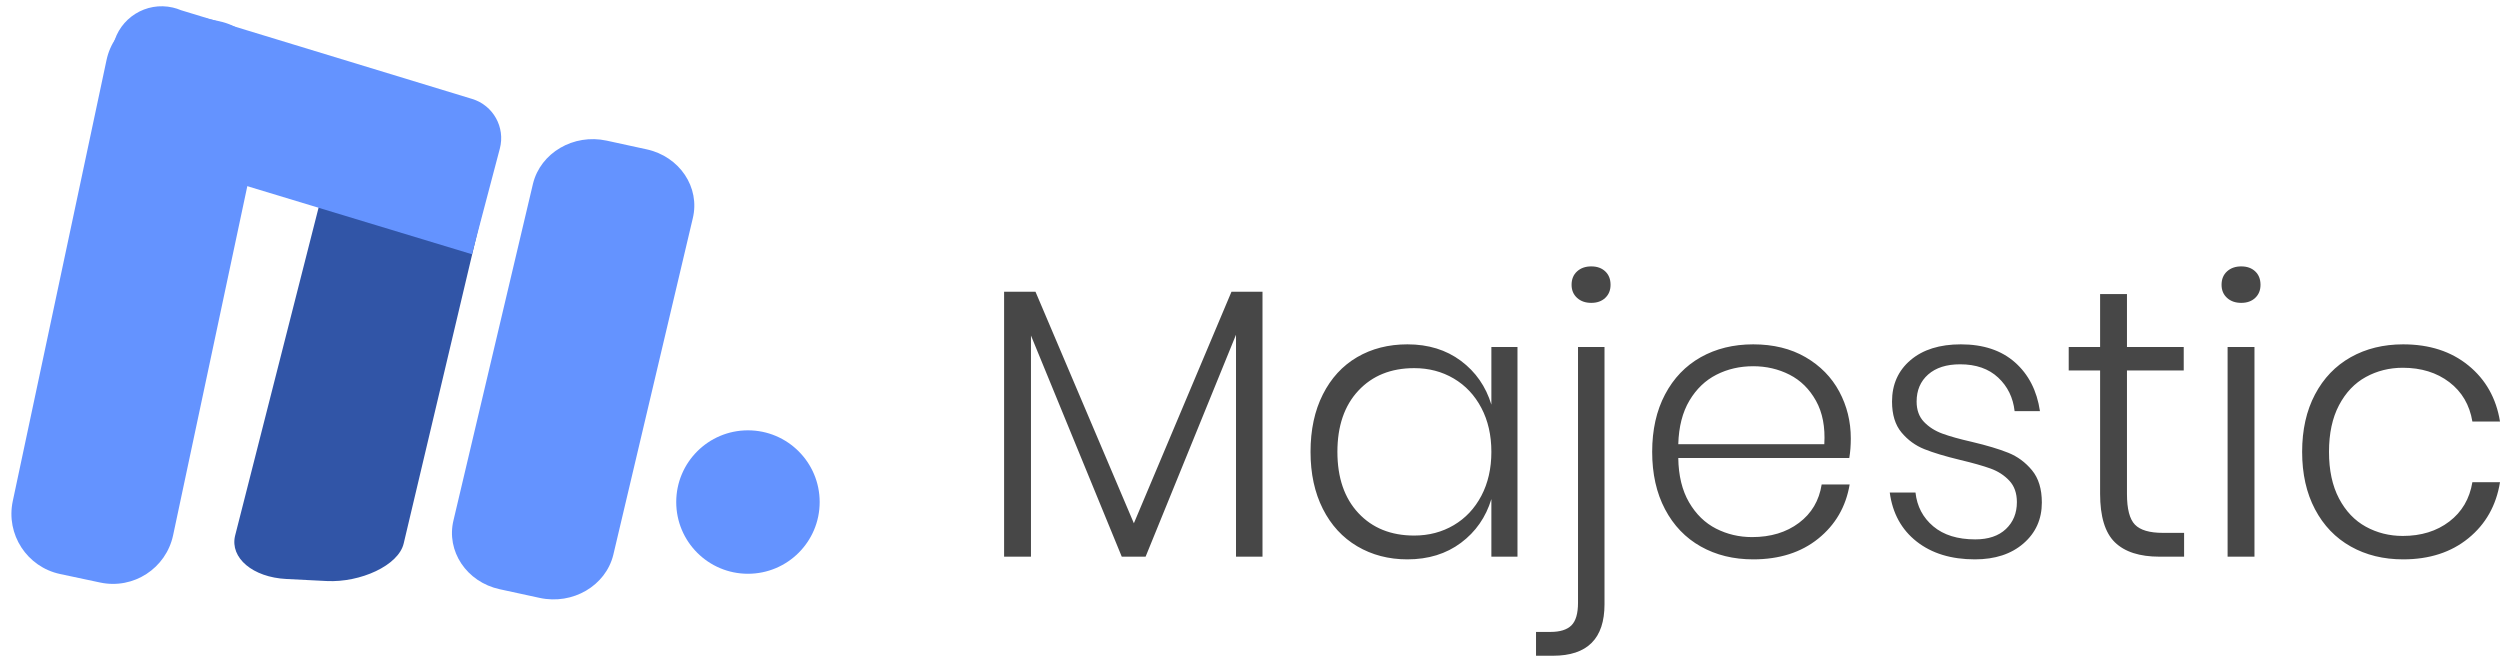
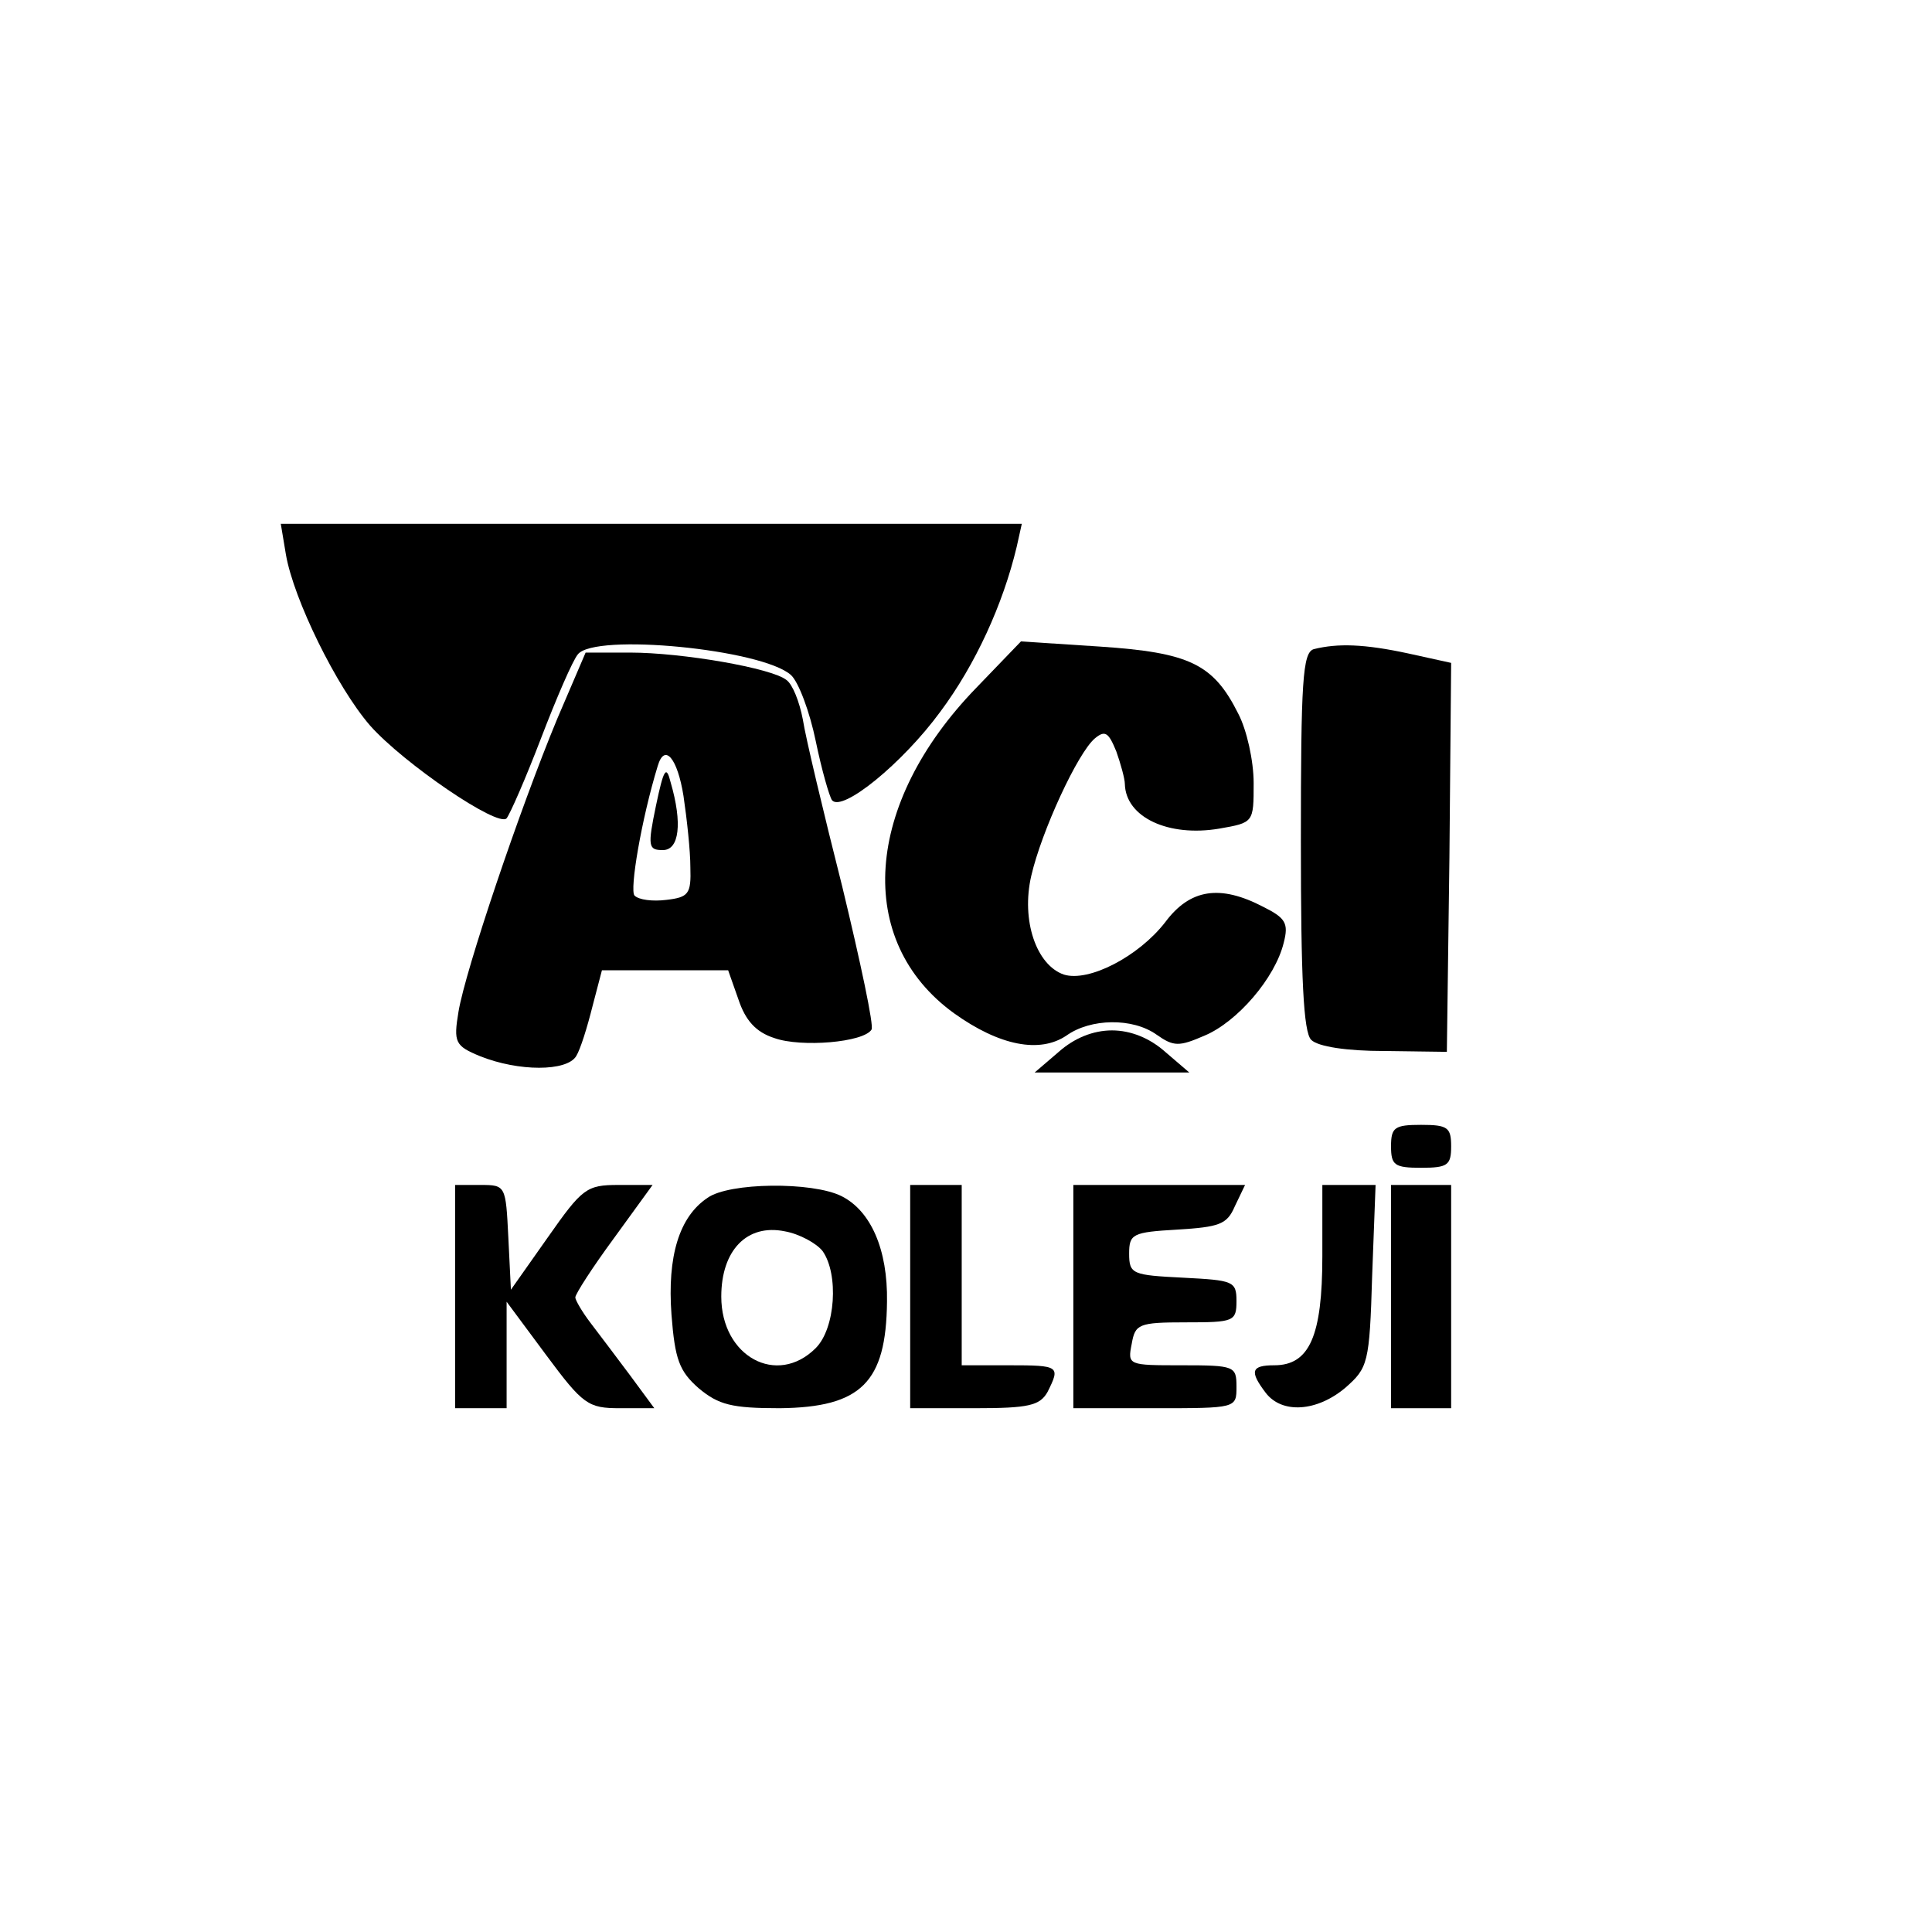
- <svg xmlns="http://www.w3.org/2000/svg" width="122px" height="32px" viewBox="0 0 122 32" version="1.1">
-   <g id="Page-1" stroke="none" stroke-width="1" fill="none" fill-rule="evenodd">
-     <g id="majestic">
-       <path d="M61.61,14.237 L61.61,27.166 L60.317,27.166 L60.317,16.335 L55.905,27.166 L54.742,27.166 L50.311,16.373 L50.311,27.166 L49,27.166 L49,14.237 L50.532,14.237 L55.333,25.536 L60.096,14.237 L61.61,14.237 Z M68.681,16.804 C69.702,16.804 70.573,17.072 71.293,17.609 C72.013,18.147 72.509,18.859 72.779,19.746 L72.779,16.935 L74.053,16.935 L74.053,27.166 L72.779,27.166 L72.779,24.355 C72.509,25.242 72.013,25.954 71.293,26.491 C70.573,27.028 69.702,27.297 68.681,27.297 C67.77,27.297 66.955,27.084 66.235,26.66 C65.515,26.235 64.955,25.626 64.555,24.833 C64.154,24.04 63.954,23.112 63.954,22.05 C63.954,20.976 64.154,20.042 64.555,19.249 C64.955,18.456 65.511,17.85 66.225,17.431 C66.939,17.013 67.758,16.804 68.681,16.804 Z M69.013,17.965 C67.881,17.965 66.973,18.331 66.29,19.062 C65.607,19.792 65.265,20.789 65.265,22.05 C65.265,23.312 65.607,24.308 66.29,25.039 C66.973,25.77 67.881,26.135 69.013,26.135 C69.727,26.135 70.37,25.966 70.942,25.629 C71.515,25.292 71.964,24.814 72.29,24.196 C72.616,23.577 72.779,22.862 72.779,22.05 C72.779,21.238 72.616,20.523 72.29,19.905 C71.964,19.286 71.515,18.809 70.942,18.471 C70.37,18.134 69.727,17.965 69.013,17.965 Z M77.654,14.78 C77.37,14.78 77.14,14.699 76.961,14.536 C76.783,14.374 76.693,14.162 76.693,13.899 C76.693,13.625 76.783,13.406 76.961,13.244 C77.14,13.081 77.37,13 77.654,13 C77.937,13 78.164,13.081 78.337,13.244 C78.509,13.406 78.595,13.625 78.595,13.899 C78.595,14.162 78.509,14.374 78.337,14.536 C78.164,14.699 77.937,14.78 77.654,14.78 Z M74.958,30.838 L75.66,30.838 C76.127,30.838 76.469,30.732 76.684,30.52 C76.9,30.307 77.007,29.939 77.007,29.414 L77.007,16.935 L78.3,16.935 L78.3,29.489 C78.3,31.163 77.463,32 75.789,32 L74.958,32 L74.958,30.838 Z M85.5,26.21 C86.411,26.21 87.174,25.979 87.789,25.517 C88.405,25.055 88.774,24.43 88.897,23.643 L90.263,23.643 C90.079,24.73 89.568,25.61 88.731,26.285 C87.894,26.96 86.835,27.297 85.555,27.297 C84.595,27.297 83.743,27.088 82.998,26.669 C82.254,26.251 81.672,25.645 81.254,24.852 C80.835,24.058 80.626,23.125 80.626,22.05 C80.626,20.976 80.835,20.042 81.254,19.249 C81.672,18.456 82.254,17.85 82.998,17.431 C83.743,17.013 84.595,16.804 85.555,16.804 C86.54,16.804 87.392,17.013 88.112,17.431 C88.832,17.85 89.38,18.409 89.756,19.108 C90.131,19.808 90.319,20.57 90.319,21.394 C90.319,21.744 90.294,22.063 90.245,22.35 L81.9,22.35 C81.912,23.212 82.088,23.933 82.426,24.514 C82.765,25.095 83.205,25.523 83.746,25.798 C84.288,26.073 84.872,26.21 85.5,26.21 Z M85.555,17.872 C84.903,17.872 84.306,18.009 83.765,18.284 C83.223,18.559 82.783,18.98 82.444,19.549 C82.106,20.117 81.924,20.826 81.9,21.676 L89.026,21.676 C89.076,20.839 88.94,20.133 88.62,19.558 C88.3,18.984 87.869,18.559 87.328,18.284 C86.786,18.009 86.195,17.872 85.555,17.872 Z M95.691,16.804 C96.787,16.804 97.667,17.097 98.331,17.684 C98.996,18.272 99.402,19.065 99.55,20.064 L98.313,20.064 C98.239,19.402 97.971,18.856 97.51,18.425 C97.048,17.994 96.43,17.778 95.654,17.778 C94.99,17.778 94.47,17.944 94.094,18.275 C93.719,18.606 93.531,19.046 93.531,19.596 C93.531,20.008 93.651,20.339 93.891,20.589 C94.131,20.839 94.43,21.029 94.787,21.16 C95.143,21.291 95.624,21.426 96.227,21.563 C96.965,21.738 97.559,21.916 98.008,22.097 C98.457,22.278 98.842,22.562 99.162,22.95 C99.482,23.337 99.642,23.862 99.642,24.524 C99.642,25.336 99.344,26.001 98.747,26.519 C98.15,27.038 97.359,27.297 96.374,27.297 C95.217,27.297 94.27,27.006 93.531,26.426 C92.793,25.845 92.356,25.048 92.22,24.036 L93.476,24.036 C93.55,24.711 93.839,25.261 94.343,25.685 C94.848,26.11 95.531,26.322 96.393,26.322 C97.033,26.322 97.531,26.154 97.888,25.817 C98.245,25.479 98.424,25.042 98.424,24.505 C98.424,24.068 98.301,23.718 98.054,23.456 C97.808,23.193 97.504,22.997 97.14,22.865 C96.777,22.734 96.282,22.594 95.654,22.444 C94.928,22.269 94.347,22.094 93.91,21.919 C93.473,21.744 93.1,21.473 92.793,21.104 C92.485,20.736 92.331,20.233 92.331,19.596 C92.331,18.759 92.633,18.084 93.236,17.572 C93.839,17.06 94.657,16.804 95.691,16.804 Z M106.584,26.004 L106.584,27.166 L105.384,27.166 C104.412,27.166 103.685,26.931 103.205,26.463 C102.725,25.995 102.485,25.204 102.485,24.093 L102.485,18.078 L100.953,18.078 L100.953,16.935 L102.485,16.935 L102.485,14.349 L103.796,14.349 L103.796,16.935 L106.566,16.935 L106.566,18.078 L103.796,18.078 L103.796,24.111 C103.796,24.836 103.925,25.333 104.184,25.601 C104.442,25.87 104.898,26.004 105.55,26.004 L106.584,26.004 Z M108.412,13.899 C108.412,13.625 108.501,13.406 108.679,13.244 C108.858,13.081 109.089,13 109.372,13 C109.655,13 109.883,13.081 110.055,13.244 C110.227,13.406 110.313,13.625 110.313,13.899 C110.313,14.162 110.227,14.374 110.055,14.536 C109.883,14.699 109.655,14.78 109.372,14.78 C109.089,14.78 108.858,14.699 108.679,14.536 C108.501,14.374 108.412,14.162 108.412,13.899 Z M110.018,16.935 L110.018,27.166 L108.707,27.166 L108.707,16.935 L110.018,16.935 Z M117.274,16.804 C118.554,16.804 119.615,17.147 120.458,17.834 C121.302,18.521 121.815,19.433 122,20.57 L120.652,20.57 C120.517,19.758 120.141,19.118 119.526,18.649 C118.911,18.181 118.154,17.947 117.255,17.947 C116.603,17.947 116.003,18.097 115.455,18.396 C114.907,18.696 114.47,19.155 114.144,19.774 C113.818,20.392 113.655,21.151 113.655,22.05 C113.655,22.95 113.818,23.709 114.144,24.327 C114.47,24.945 114.907,25.404 115.455,25.704 C116.003,26.004 116.603,26.154 117.255,26.154 C118.154,26.154 118.911,25.92 119.526,25.451 C120.141,24.983 120.517,24.343 120.652,23.531 L122,23.531 C121.815,24.667 121.302,25.579 120.458,26.266 C119.615,26.953 118.554,27.297 117.274,27.297 C116.314,27.297 115.461,27.088 114.717,26.669 C113.972,26.251 113.39,25.645 112.972,24.852 C112.553,24.058 112.344,23.125 112.344,22.05 C112.344,20.976 112.553,20.042 112.972,19.249 C113.39,18.456 113.972,17.85 114.717,17.431 C115.461,17.013 116.314,16.804 117.274,16.804 Z" id="Majestic" fill="#474747" />
-       <g id="Group-5">
-         <rect id="Rectangle" fill="#6493FF" transform="translate(6.823354, 14.52571) rotate(12) translate(-6.823354, -14.52571) " x="2.823" y="0.526" width="8" height="28" rx="3" />
-         <path d="M20.692,5.628 L22.649,5.898 C24.269,6.122 25.304,7.158 24.959,8.212 L18.854,26.646 C18.509,27.7 16.575,28.371 14.954,28.147 L12.998,27.876 C11.377,27.652 10.343,26.616 10.687,25.562 L17.134,7.13 C17.479,6.077 19.072,5.404 20.692,5.628 Z" id="Rectangle-Copy" fill="#3155A7" transform="translate(17.82335, 16.88733) rotate(-5) translate(-17.82335, -16.88733) " />
-         <path d="M29.41,6.836 L31.366,7.226 C32.987,7.548 34.021,9.041 33.677,10.559 L30.087,27.04 C29.742,28.558 28.149,29.527 26.529,29.204 L24.572,28.815 C22.952,28.492 21.917,27 22.262,25.482 L25.852,9.001 C26.196,7.483 27.789,6.514 29.41,6.836 Z" id="Rectangle-Copy-2" fill="#6493FF" transform="translate(27.96918, 18.02023) rotate(1) translate(-27.96918, -18.02023) " />
-         <path d="M8.833,0.498 L23.041,4.828 C24.07,5.142 24.666,6.212 24.392,7.252 L23.032,12.407 L4.471,6.783 L5.533,2.18 C5.834,0.879 7.132,0.068 8.433,0.368 C8.57,0.4 8.704,0.443 8.833,0.498 Z" id="Path-2" fill="#6493FF" />
-         <circle id="Oval" fill="#6493FF" cx="36.5" cy="24.5" r="3.5" />
-       </g>
-     </g>
+ <svg xmlns="http://www.w3.org/2000/svg" version="1.0" width="225pt" height="225pt" viewBox="0 0 225 225" preserveAspectRatio="xMidYMid meet">
+   <g transform="translate(0,225) scale(0.1,-0.1)" fill="#000000" stroke="none">
+     <path d="M333 1604 c9 -52 59 -154 98 -199 39 -44 149 -119 159 -108 4 5 22 46 40 93 18 47 37 91 43 98 20 25 214 6 248 -24 9 -8 22 -43 29 -77 7 -34 16 -65 19 -69 12 -14 82 43 126 103 41 55 73 125 89 192 l6 27 -431 0 -432 0 6 -36z" />
+     <path d="M1137 1449 c-131 -135 -142 -295 -26 -379 53 -38 100 -47 131 -26 28 20 77 21 105 1 20 -14 26 -14 56 -1 38 16 82 67 92 108 6 23 2 29 -24 42 -50 26 -85 21 -114 -18 -31 -40 -89 -70 -118 -61 -32 11 -50 63 -38 115 12 52 54 143 74 160 12 10 16 7 25 -15 5 -14 10 -32 10 -38 1 -39 51 -62 110 -52 40 7 40 7 40 53 0 26 -8 62 -18 81 -29 58 -57 71 -161 78 l-92 6 -52 -54z" />
+     <path d="M1530 1494 c-13 -4 -15 -37 -15 -224 0 -160 3 -222 12 -231 8 -8 42 -13 85 -13 l73 -1 3 227 2 226 -50 11 c-51 11 -82 12 -110 5z" />
+     <path d="M649 1413 c-44 -106 -107 -293 -115 -341 -6 -36 -4 -40 25 -52 45 -18 101 -18 112 0 5 8 13 34 19 58 l11 42 74 0 73 0 12 -34 c8 -24 20 -38 42 -45 31 -11 104 -5 113 10 3 4 -13 79 -34 166 -22 87 -43 175 -46 195 -4 21 -12 41 -19 46 -17 14 -122 32 -182 32 l-52 0 -33 -77z m147 -90 c4 -27 8 -64 8 -83 1 -31 -2 -35 -28 -38 -16 -2 -32 0 -37 5 -6 6 8 89 27 151 8 27 23 9 30 -35z" />
+     <path d="M764 1312 c-10 -48 -9 -52 8 -52 19 0 23 31 9 79 -5 20 -8 16 -17 -27z" />
+     <path d="M1233 1025 l-28 -24 90 0 90 0 -28 24 c-18 16 -40 25 -62 25 -22 0 -44 -9 -62 -25z" />
+     <path d="M1620 915 c0 -22 4 -25 35 -25 31 0 35 3 35 25 0 22 -4 25 -35 25 -31 0 -35 -3 -35 -25z" />
+     <path d="M530 740 l0 -130 30 0 30 0 0 62 0 62 46 -62 c43 -58 49 -62 86 -62 l40 0 -28 38 c-15 20 -36 48 -46 61 -10 13 -18 27 -18 30 0 4 20 35 45 69 l45 62 -40 0 c-37 0 -42 -4 -82 -61 l-43 -61 -3 61 c-3 60 -3 61 -32 61 l-30 0 0 -130z" />
+     <path d="M824 855 c-33 -22 -47 -68 -42 -136 4 -52 9 -66 32 -86 23 -19 38 -23 94 -23 95 1 124 30 125 124 1 61 -19 106 -53 123 -34 17 -131 16 -156 -2z m134 -62 c19 -27 15 -90 -8 -113 -45 -45 -110 -10 -110 60 0 54 30 85 74 76 17 -3 37 -14 44 -23z" />
+     <path d="M1060 740 l0 -130 75 0 c63 0 76 3 85 19 15 30 14 31 -45 31 l-55 0 0 105 0 105 -30 0 -30 0 0 -130z" />
+     <path d="M1250 740 l0 -130 95 0 c95 0 95 0 95 25 0 24 -2 25 -64 25 -62 0 -63 0 -58 25 4 23 8 25 63 25 56 0 59 1 59 25 0 23 -4 24 -62 27 -59 3 -63 4 -63 28 0 23 4 25 56 28 49 3 58 6 67 27 l12 25 -100 0 -100 0 0 -130z" />
+     <path d="M1540 787 c0 -93 -15 -127 -56 -127 -27 0 -29 -7 -10 -32 19 -25 60 -22 93 6 26 23 28 28 31 130 l4 106 -31 0 -31 0 0 -83z" />
+     <path d="M1620 740 l0 -130 35 0 35 0 0 130 0 130 -35 0 -35 0 0 -130z" />
  </g>
</svg>
